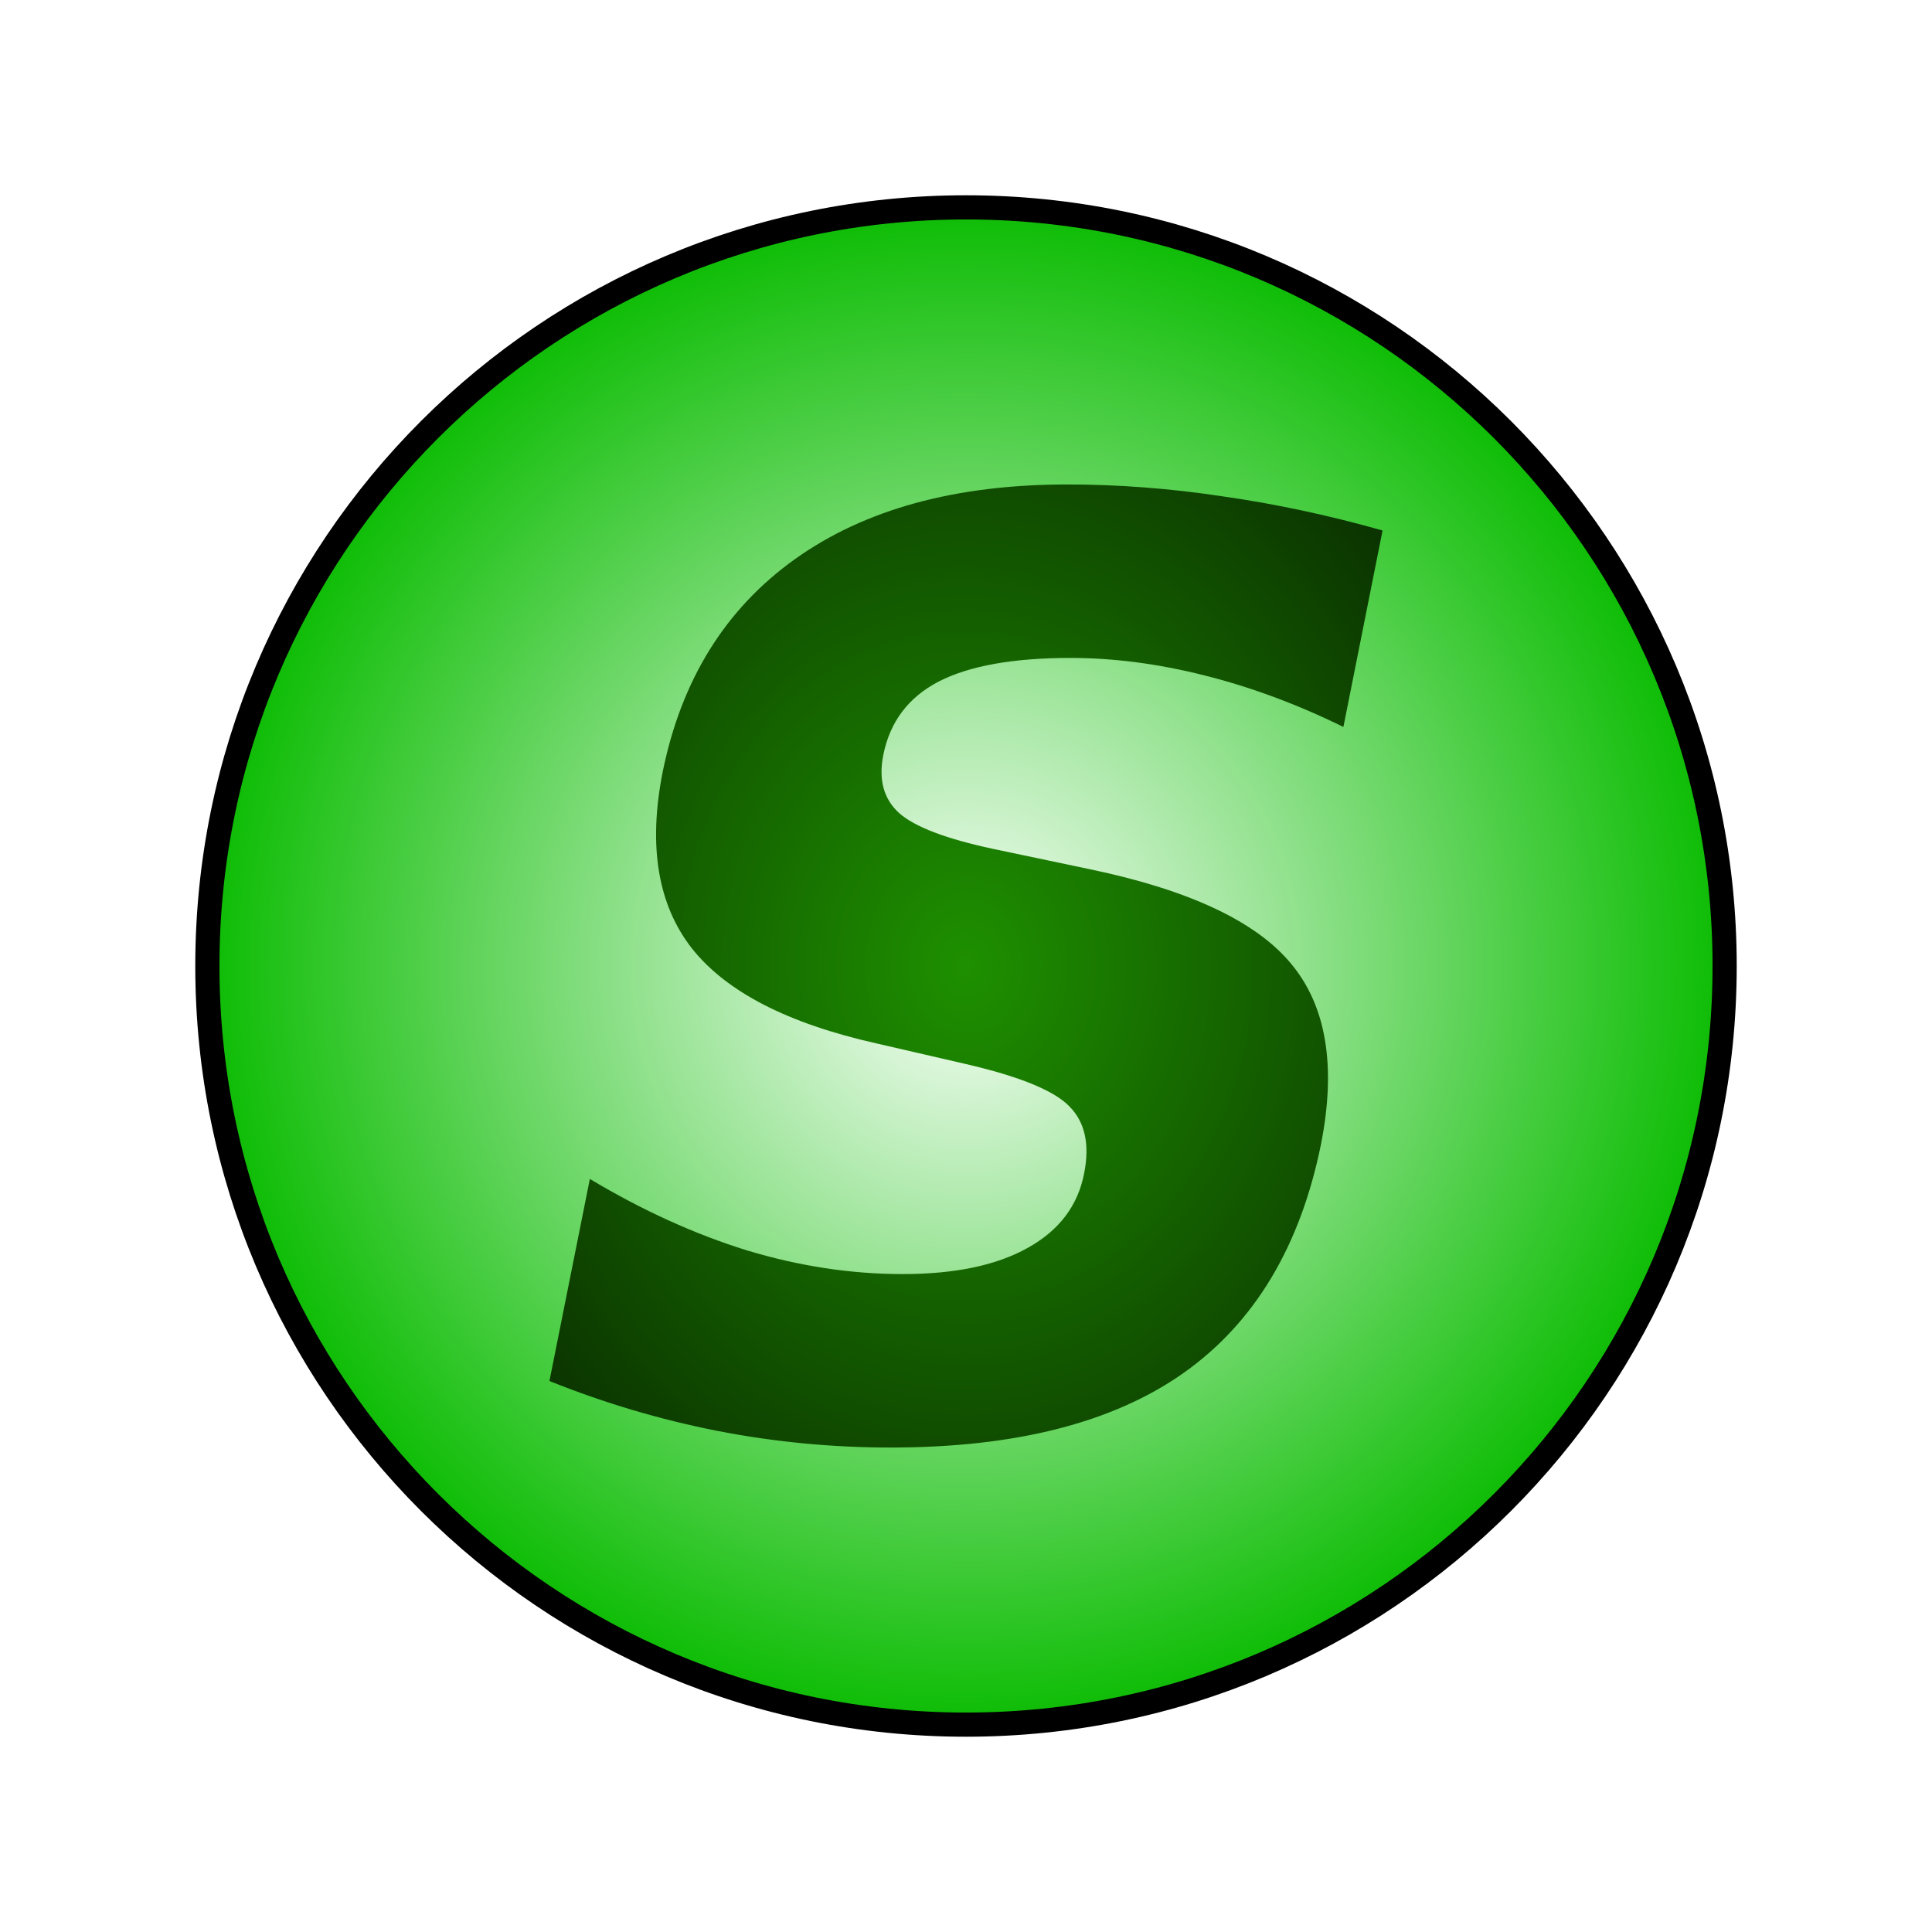
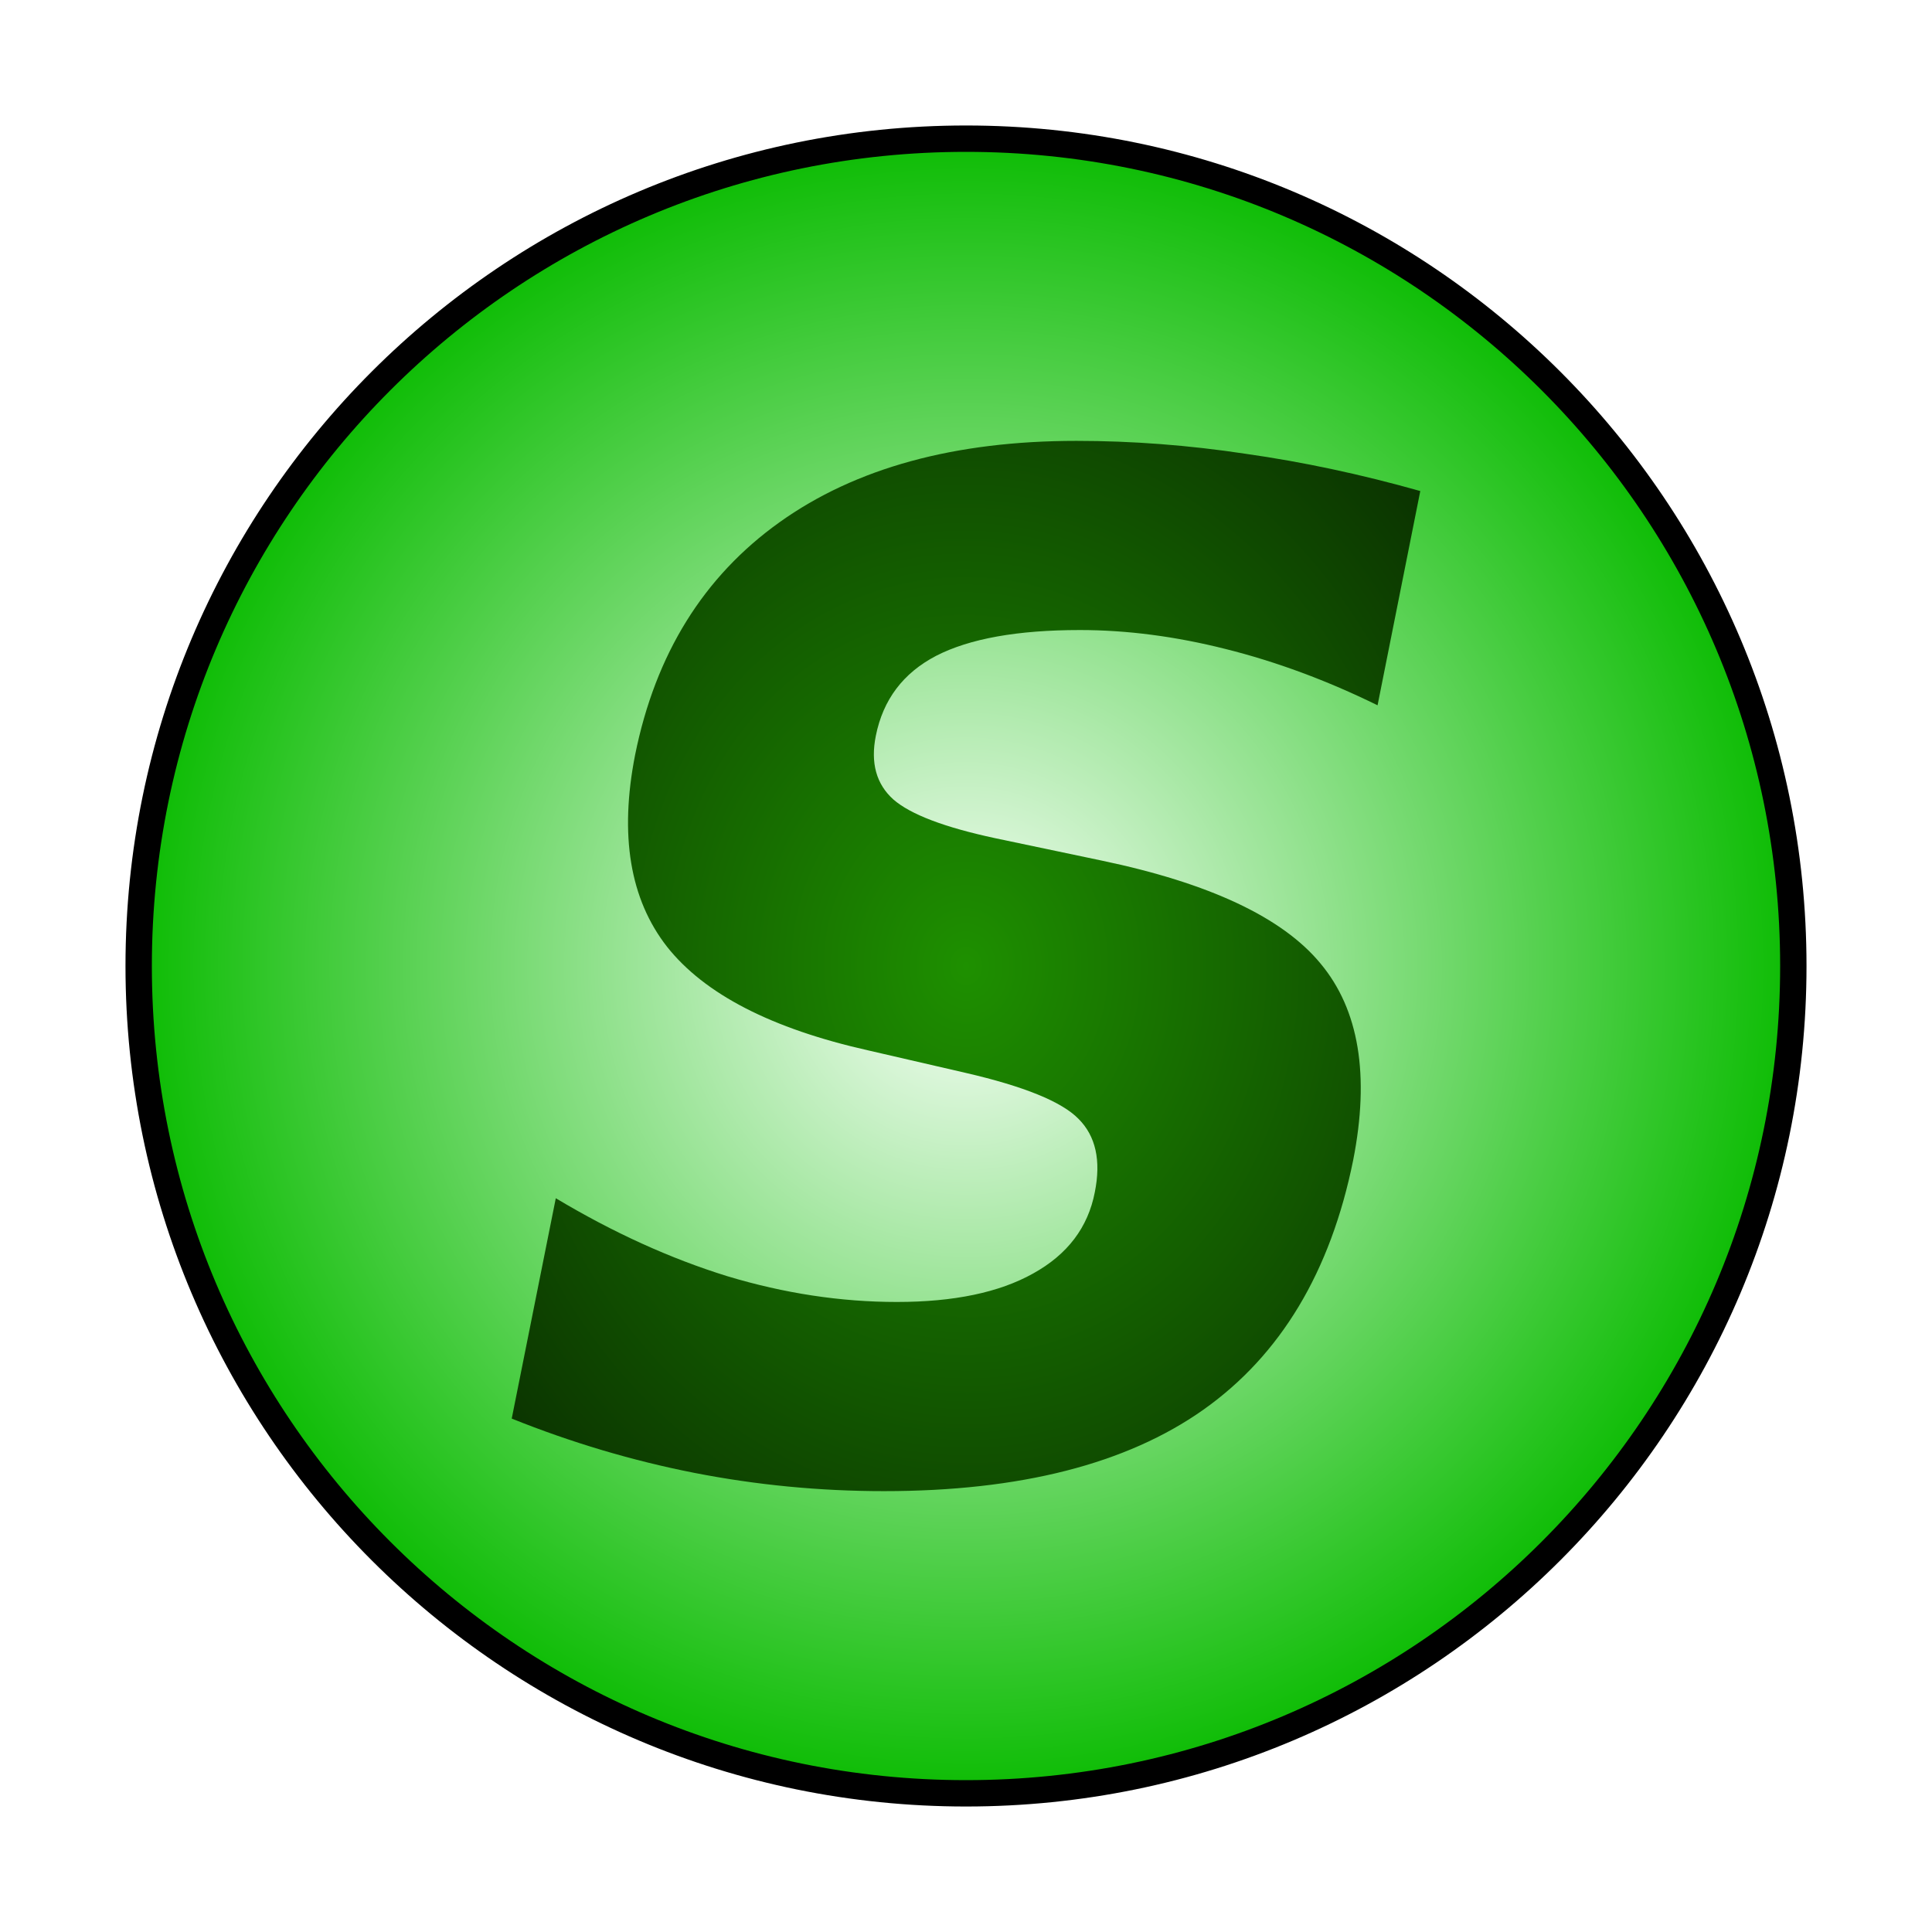
<svg xmlns="http://www.w3.org/2000/svg" xmlns:xlink="http://www.w3.org/1999/xlink" width="512" height="512" viewBox="0 0 512 512" id="svg2" version="1.1">
  <defs id="defs4">
    <linearGradient id="linearGradient824">
      <stop style="stop-color:#1e9000;stop-opacity:1" offset="0" id="stop820" />
      <stop style="stop-color:#000000;stop-opacity:1" offset="1" id="stop822" />
    </linearGradient>
    <linearGradient id="linearGradient823">
      <stop style="stop-color:#fafffa;stop-opacity:1" offset="0" id="stop819" />
      <stop style="stop-color:#09bb00;stop-opacity:1" offset="1" id="stop821" />
    </linearGradient>
-     <radialGradient xlink:href="#linearGradient823" id="radialGradient825" cx="256" cy="796.362" fx="256" fy="796.362" r="227.959" gradientUnits="userSpaceOnUse" gradientTransform="matrix(0.8959941,0,0,0.8959941,26.62552,82.82635)" />
+     <radialGradient xlink:href="#linearGradient823" id="radialGradient825" cx="256" cy="796.362" fx="256" fy="796.362" r="227.959" gradientUnits="userSpaceOnUse" gradientTransform="matrix(0.977122,0,0,0.977122,5.856779,18.21919)" />
    <radialGradient xlink:href="#linearGradient824" id="radialGradient826" cx="258" cy="798.362" fx="258" fy="798.362" r="123.208" gradientTransform="matrix(2.0899,-0.02793573,0.03265298,2.442802,-307.2631,-1144.671)" gradientUnits="userSpaceOnUse" />
    <radialGradient xlink:href="#linearGradient824" id="radialGradient827" gradientUnits="userSpaceOnUse" gradientTransform="matrix(2.0899,-0.02793573,0.03265298,2.442802,-307.2631,-1144.671)" cx="258" cy="798.362" fx="258" fy="798.362" r="123.208" />
  </defs>
  <g id="layer1" transform="translate(0,-540.3622)">
-     <ellipse style="opacity:1;fill:#eaff00;fill-opacity:0;fill-rule:evenodd;stroke-width:1.792;stroke-miterlimit:4;stroke-dasharray:none" id="path4138" cx="256" cy="796.362" rx="93.439" ry="82.559" />
-     <circle style="opacity:1;fill:url(#radialGradient825);fill-opacity:1;fill-rule:evenodd;stroke:#000000;stroke-width:6.407;stroke-miterlimit:4;stroke-dasharray:none;stroke-opacity:1" id="path4144" cx="256" cy="796.362" r="201.046" />
-     <g style="font-style:normal;font-weight:normal;font-size:376.612px;line-height:125%;font-family:sans-serif;letter-spacing:0px;word-spacing:0px;fill:url(#radialGradient826);fill-opacity:1;stroke:none;stroke-width:1px;stroke-linecap:butt;stroke-linejoin:miter;stroke-opacity:1" id="text4151" transform="matrix(0.8959941,0,0,0.8959941,24.83353,81.03437)">
+     <ellipse style="opacity:1;fill:#eaff00;fill-opacity:0;fill-rule:evenodd;stroke-width:1.954;stroke-miterlimit:4;stroke-dasharray:none" id="path4138" cx="256" cy="796.362" rx="101.9" ry="90.035" />
+     <circle style="opacity:1;fill:url(#radialGradient825);fill-opacity:1;fill-rule:evenodd;stroke:#000000;stroke-width:6.987;stroke-miterlimit:4;stroke-dasharray:none;stroke-opacity:1" id="path4144" cx="256" cy="796.362" r="219.25" />
+     <g style="font-style:normal;font-weight:normal;font-size:376.612px;line-height:125%;font-family:sans-serif;letter-spacing:0px;word-spacing:0px;fill:url(#radialGradient826);fill-opacity:1;stroke:none;stroke-width:1px;stroke-linecap:butt;stroke-linejoin:miter;stroke-opacity:1" id="text4151" transform="matrix(0.9771219,0,0,0.9771219,3.902549,16.26496)">
      <path d="m 381.208,669.546 -11.585,58.11 q -20.596,-10.114 -41.192,-15.263 -20.412,-5.149 -39.537,-5.149 -25.377,0 -38.985,6.988 -13.424,6.988 -16.366,21.699 -2.207,11.034 4.781,17.286 6.988,6.068 27.584,10.482 l 28.871,6.068 q 43.95,9.195 59.397,27.952 15.631,18.757 8.827,53.329 -9.195,45.421 -40.64,67.672 -31.262,22.067 -86.613,22.067 -26.113,0 -51.49,-4.965 -25.193,-4.965 -49.467,-14.711 l 11.953,-59.765 q 23.354,13.976 46.525,21.148 23.17,6.988 45.973,6.988 23.17,0 36.962,-7.723 13.976,-7.723 16.734,-22.067 2.575,-12.872 -4.413,-19.86 -6.804,-6.988 -30.71,-12.505 l -26.297,-6.068 q -39.353,-8.827 -54.616,-28.136 -15.079,-19.309 -8.643,-52.042 8.275,-41.008 39.169,-63.075 30.894,-22.067 80.545,-22.067 22.619,0 45.789,3.494 23.354,3.31 47.444,10.114 z" style="font-style:italic;font-variant:normal;font-weight:bold;font-stretch:normal;font-family:sans-serif;-inkscape-font-specification:'sans-serif Bold Italic';fill:url(#radialGradient827);fill-opacity:1" id="path4156" />
    </g>
  </g>
</svg>
